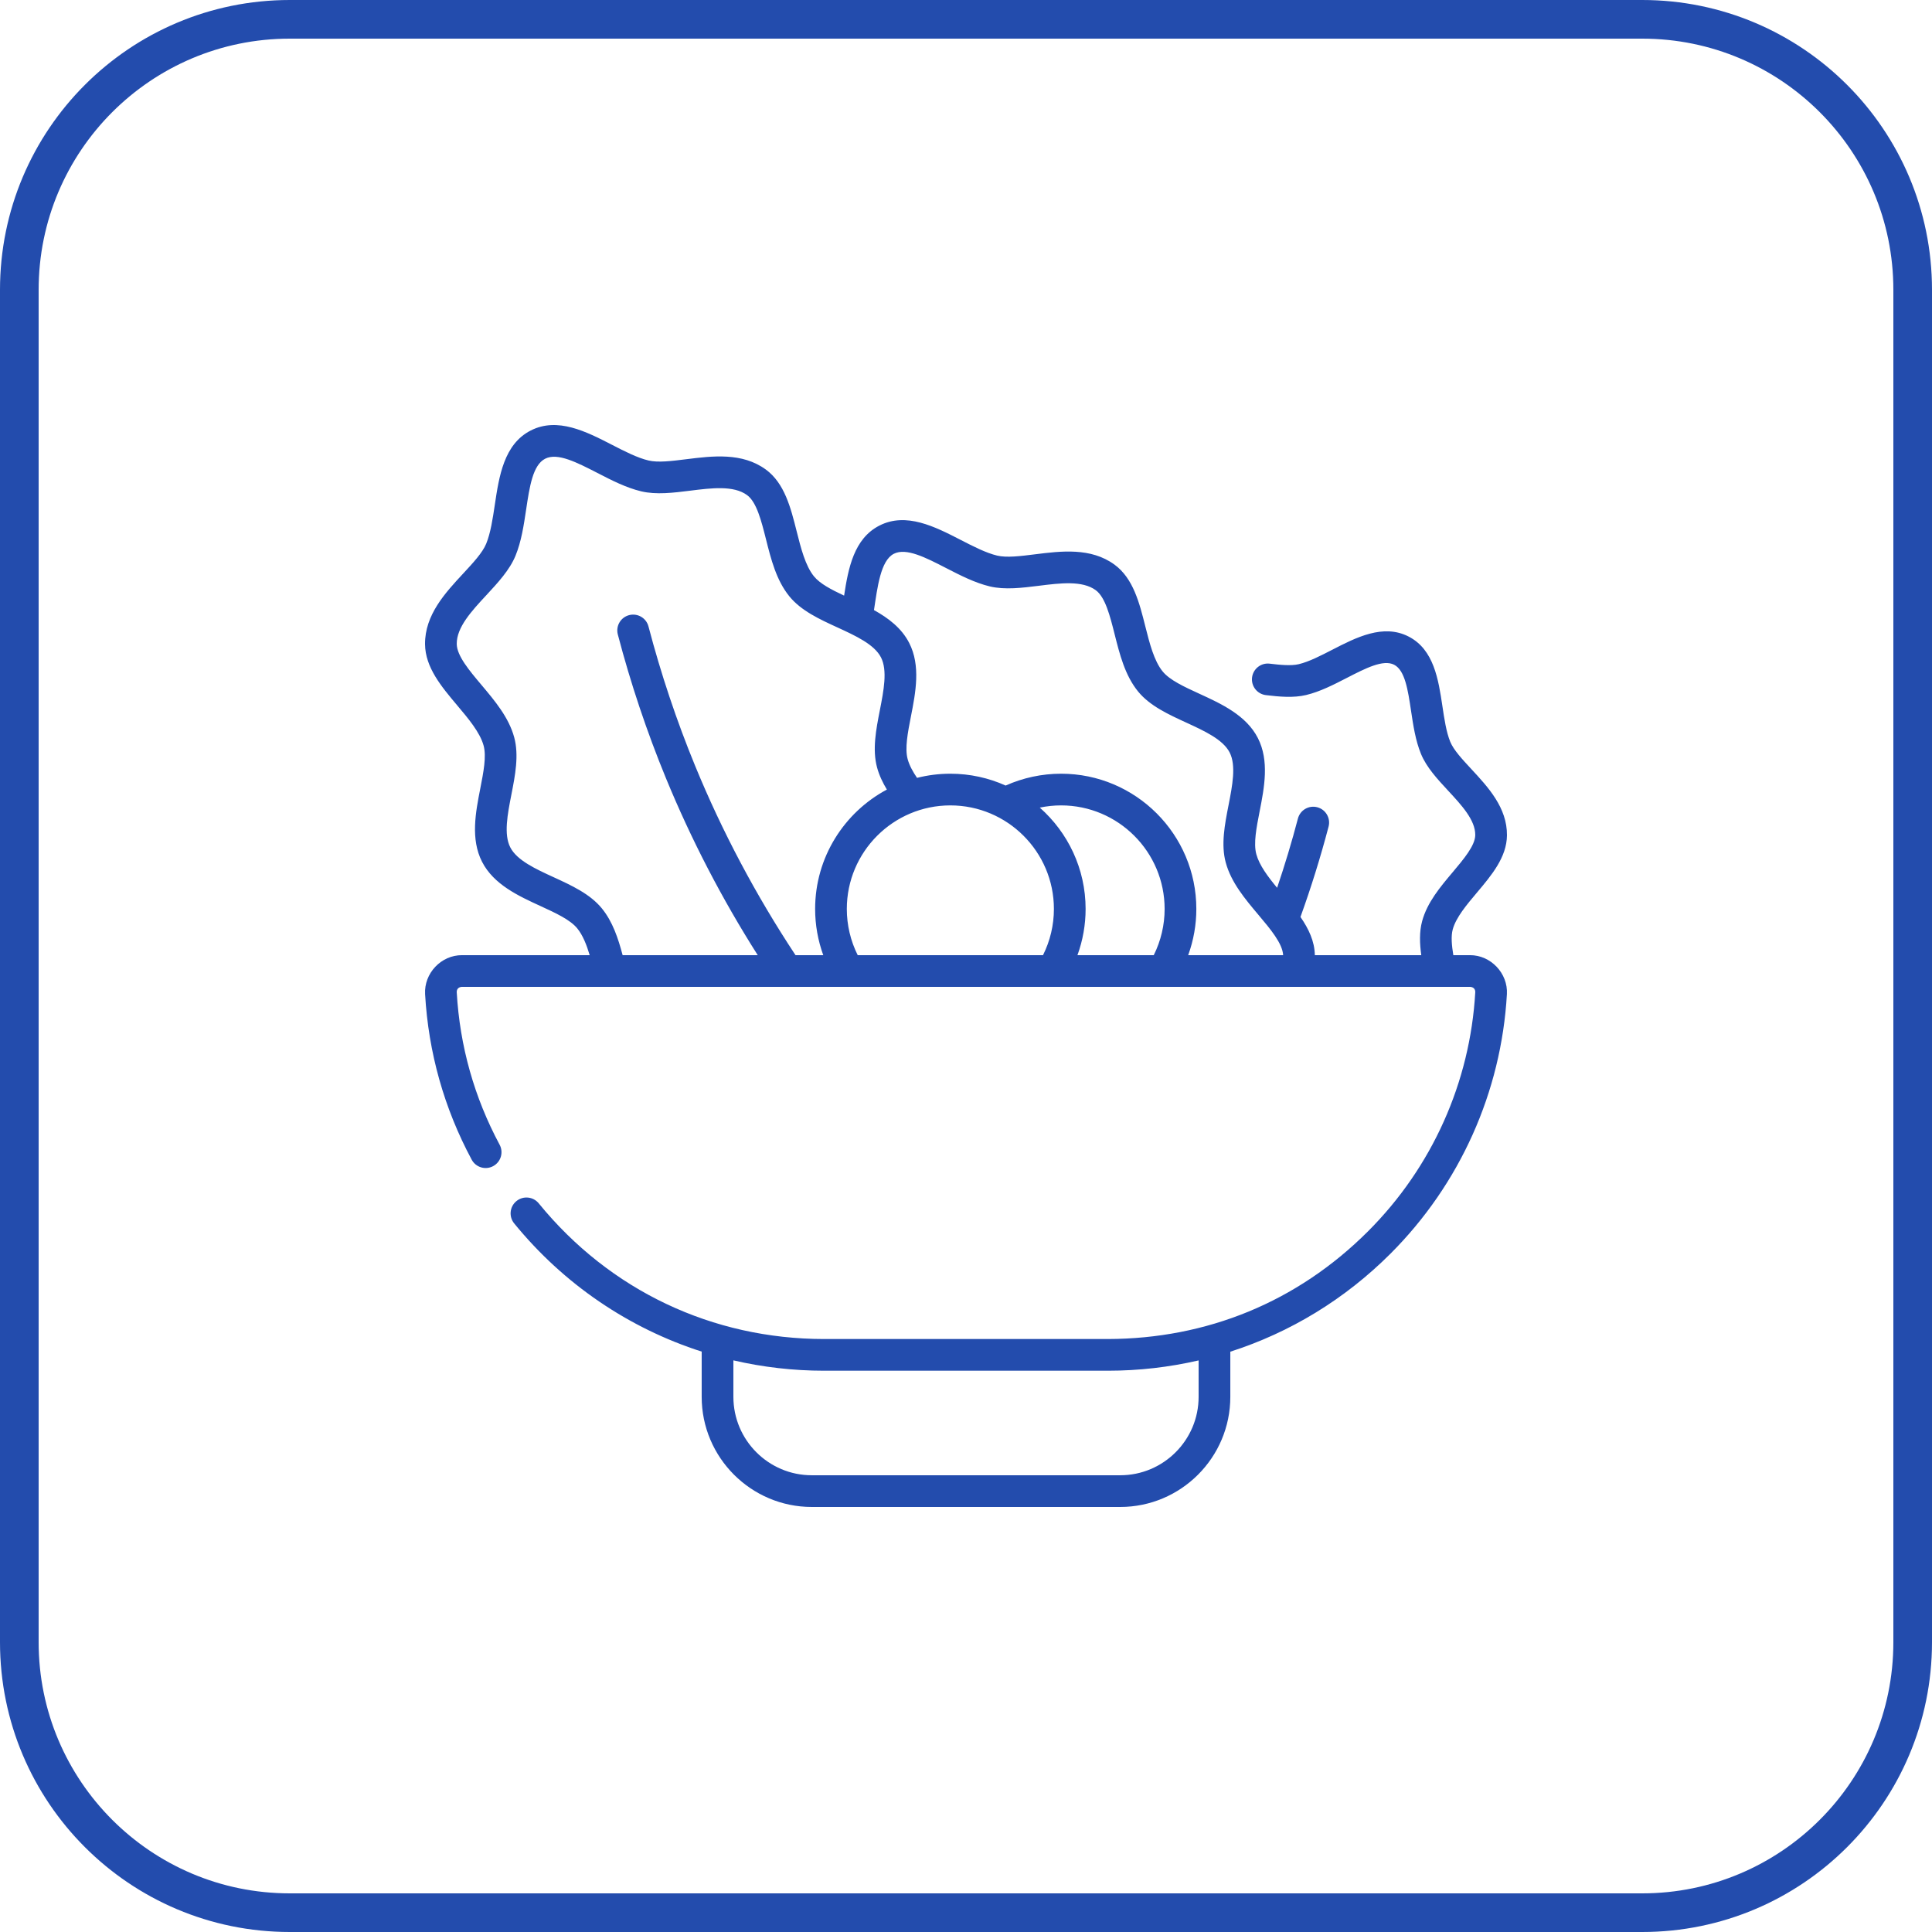
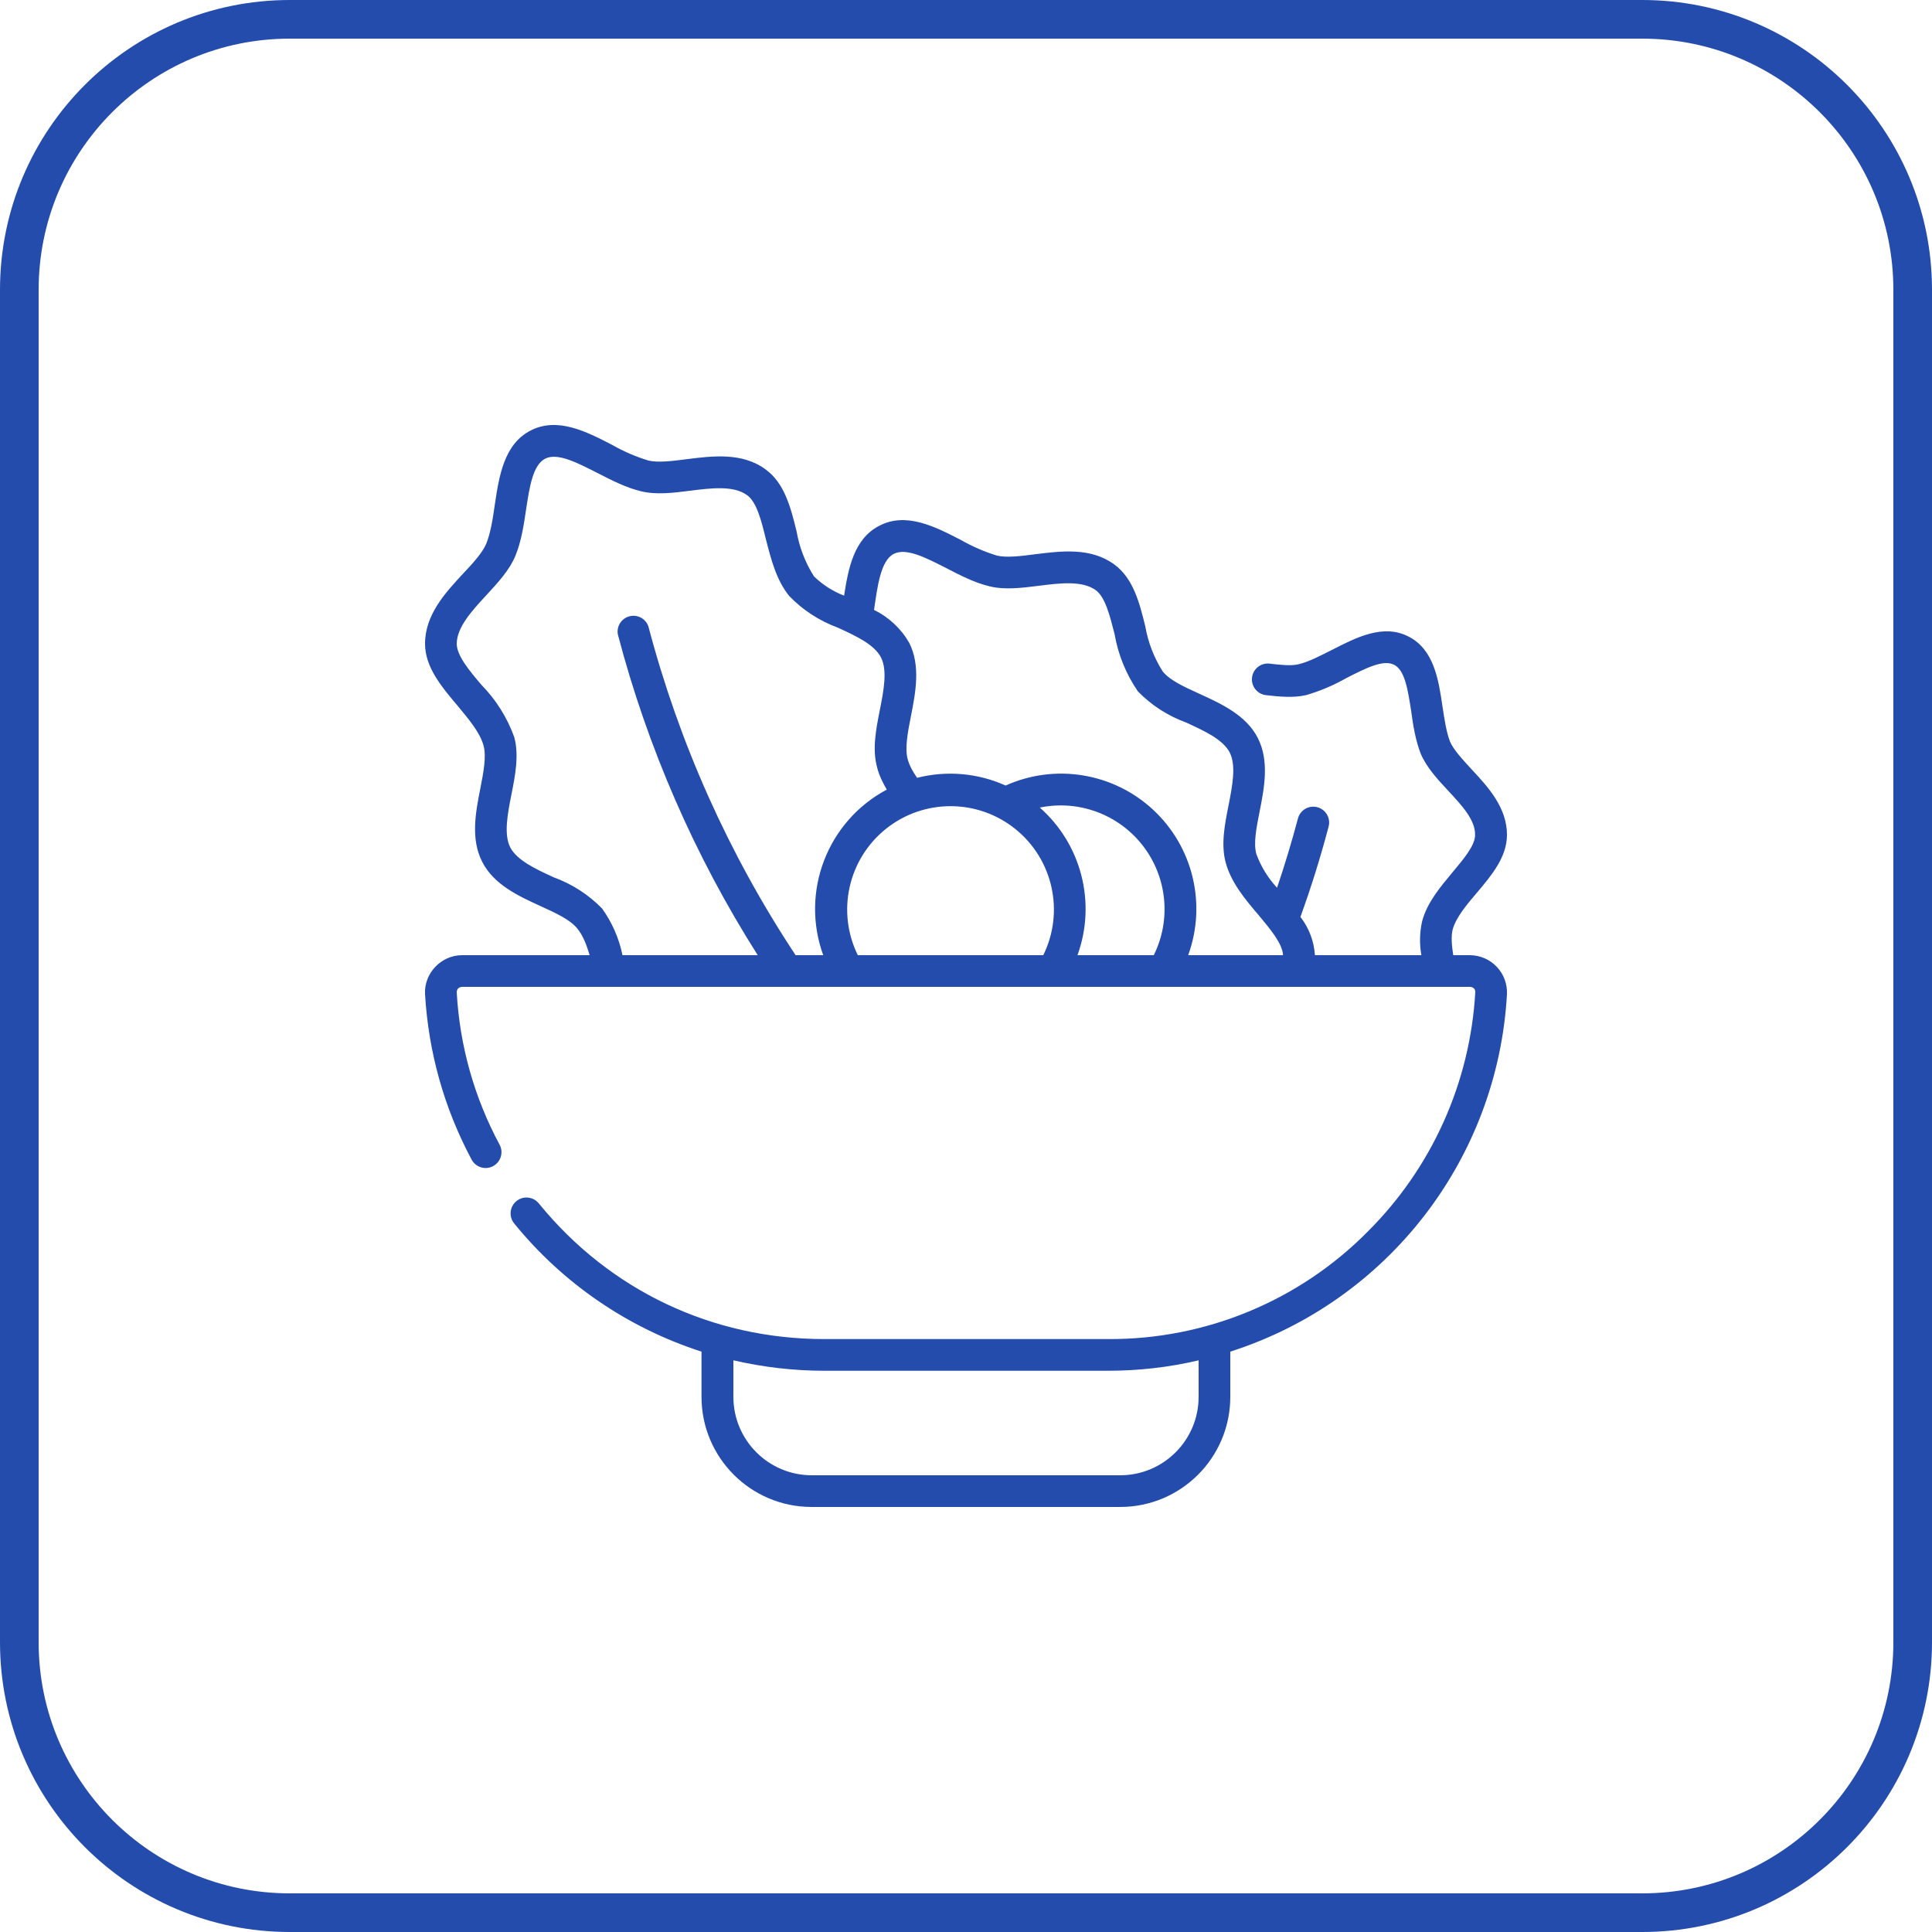
- <svg xmlns="http://www.w3.org/2000/svg" width="100" height="100" viewBox="0 0 100 100" fill="none">
+ <svg xmlns="http://www.w3.org/2000/svg" width="60" height="60" viewBox="0 0 100 100" fill="none">
  <rect x="1" y="1" width="98" height="98" rx="14" stroke="#234cad" stroke-width="2" />
-   <path d="M76.084 49.439H75.224C75.141 48.935 75.097 48.459 75.193 48.107C75.361 47.488 75.914 46.831 76.449 46.197C77.207 45.298 77.99 44.368 78 43.234C78.012 41.807 77.026 40.745 76.157 39.808C75.685 39.299 75.239 38.819 75.066 38.398C74.859 37.893 74.757 37.211 74.659 36.552C74.453 35.177 74.22 33.619 72.908 32.947C71.595 32.274 70.194 32.995 68.958 33.631C68.365 33.936 67.753 34.252 67.223 34.378C66.828 34.473 66.239 34.414 65.719 34.351C65.27 34.296 64.861 34.617 64.806 35.067C64.752 35.516 65.073 35.925 65.522 35.979C66.214 36.063 66.945 36.131 67.604 35.974C68.327 35.801 69.029 35.44 69.709 35.09C70.68 34.59 71.597 34.118 72.16 34.407C72.722 34.695 72.875 35.715 73.036 36.794C73.149 37.55 73.266 38.332 73.549 39.02C73.834 39.717 74.403 40.33 74.954 40.924C75.648 41.672 76.366 42.445 76.359 43.22C76.355 43.763 75.765 44.463 75.195 45.14C74.545 45.911 73.873 46.708 73.61 47.677C73.458 48.237 73.483 48.845 73.565 49.439H68.056C68.044 48.719 67.734 48.072 67.312 47.462C67.863 45.935 68.352 44.364 68.767 42.785C68.882 42.346 68.62 41.898 68.182 41.783C67.743 41.668 67.295 41.93 67.18 42.368C66.864 43.574 66.502 44.774 66.103 45.952C65.623 45.372 65.181 44.782 65.027 44.214C64.874 43.653 65.032 42.846 65.199 41.991C65.439 40.766 65.71 39.378 65.106 38.199C64.502 37.02 63.216 36.43 62.081 35.909C61.29 35.546 60.543 35.203 60.177 34.752C59.731 34.203 59.502 33.296 59.281 32.419C58.974 31.198 58.656 29.936 57.686 29.225C56.462 28.329 54.922 28.522 53.563 28.692C52.813 28.786 52.104 28.875 51.614 28.758C51.033 28.619 50.366 28.276 49.722 27.944C48.4 27.264 46.903 26.494 45.514 27.206C44.197 27.881 43.906 29.417 43.691 30.829C43.033 30.521 42.443 30.215 42.13 29.831C41.684 29.281 41.455 28.374 41.234 27.497C40.927 26.276 40.609 25.014 39.639 24.303C38.415 23.407 36.875 23.6 35.516 23.77C34.766 23.864 34.057 23.952 33.568 23.835C32.986 23.697 32.319 23.354 31.675 23.022C30.353 22.343 28.856 21.572 27.468 22.284C26.08 22.994 25.831 24.66 25.611 26.13C25.504 26.847 25.393 27.588 25.166 28.142C24.975 28.608 24.489 29.131 23.974 29.686C23.043 30.689 21.988 31.827 22 33.343C22.01 34.546 22.85 35.542 23.661 36.505C24.244 37.196 24.846 37.911 25.032 38.593C25.184 39.154 25.026 39.961 24.859 40.815C24.619 42.041 24.348 43.429 24.952 44.608C25.555 45.786 26.841 46.376 27.976 46.897C28.767 47.261 29.515 47.604 29.881 48.056C30.165 48.405 30.361 48.9 30.522 49.439H23.916C22.834 49.433 21.942 50.378 22.003 51.457C22.176 54.481 22.987 57.363 24.414 60.024C24.628 60.423 25.126 60.574 25.525 60.359C25.924 60.145 26.074 59.648 25.86 59.249C24.547 56.8 23.8 54.147 23.641 51.363C23.632 51.196 23.737 51.085 23.916 51.079H76.084C76.264 51.086 76.368 51.196 76.359 51.363C76.093 56.026 74.123 60.418 70.812 63.729C67.139 67.402 62.458 69.294 57.343 69.308H42.657C36.888 69.306 31.571 66.809 27.885 62.285C27.599 61.934 27.082 61.881 26.731 62.168C26.38 62.454 26.327 62.971 26.613 63.322C29.183 66.475 32.556 68.752 36.319 69.959V72.301C36.319 75.443 38.876 78 42.018 78H57.982C61.124 78 63.681 75.443 63.681 72.301V69.963C66.774 68.972 69.608 67.252 71.972 64.889C75.568 61.292 77.707 56.522 77.997 51.457C78.058 50.378 77.16 49.433 76.084 49.439V49.439ZM41.176 49.439C39.128 46.341 37.381 43.049 35.983 39.647C35.023 37.313 34.21 34.883 33.565 32.424C33.45 31.986 33.002 31.724 32.563 31.839C32.125 31.953 31.863 32.402 31.978 32.84C32.641 35.369 33.478 37.869 34.466 40.271C35.769 43.441 37.365 46.519 39.22 49.439H32.227C31.996 48.568 31.713 47.708 31.155 47.022C30.547 46.273 29.588 45.832 28.66 45.406C27.724 44.977 26.756 44.532 26.412 43.859C26.067 43.187 26.271 42.141 26.469 41.13C26.665 40.129 26.868 39.094 26.615 38.163C26.334 37.131 25.613 36.275 24.916 35.447C24.291 34.706 23.646 33.94 23.641 33.33C23.633 32.465 24.418 31.619 25.177 30.802C25.768 30.164 26.379 29.505 26.683 28.764C26.986 28.027 27.111 27.186 27.233 26.373C27.41 25.189 27.578 24.071 28.216 23.744C28.855 23.416 29.859 23.934 30.924 24.481C31.655 24.858 32.412 25.247 33.187 25.431C33.965 25.617 34.857 25.506 35.72 25.398C36.827 25.259 37.972 25.116 38.669 25.627C39.162 25.988 39.407 26.959 39.644 27.898C39.908 28.948 40.181 30.033 40.856 30.865C41.464 31.613 42.423 32.053 43.35 32.478C44.286 32.908 45.254 33.353 45.599 34.026C45.944 34.699 45.74 35.744 45.542 36.754C45.346 37.756 45.144 38.792 45.396 39.722C45.508 40.136 45.695 40.521 45.905 40.868C43.697 42.047 42.191 44.374 42.191 47.047C42.191 47.867 42.335 48.676 42.612 49.439H41.176V49.439ZM53.986 49.439H44.395C44.025 48.699 43.831 47.881 43.831 47.047C43.831 44.091 46.235 41.687 49.191 41.687C52.146 41.687 54.55 44.091 54.55 47.047C54.55 47.881 54.356 48.699 53.986 49.439ZM59.718 49.439H55.769C56.046 48.676 56.191 47.867 56.191 47.047C56.191 44.96 55.272 43.086 53.819 41.802C54.178 41.727 54.546 41.687 54.922 41.687C57.877 41.687 60.281 44.091 60.281 47.047C60.281 47.881 60.087 48.699 59.718 49.439V49.439ZM61.5 49.439C61.778 48.676 61.922 47.867 61.922 47.047C61.922 43.187 58.782 40.047 54.922 40.047C53.932 40.047 52.948 40.258 52.052 40.66C51.178 40.267 50.21 40.047 49.191 40.047C48.596 40.047 48.018 40.122 47.466 40.262C47.26 39.961 47.071 39.627 46.98 39.292C46.827 38.731 46.985 37.923 47.152 37.069C47.392 35.844 47.663 34.456 47.059 33.277C46.665 32.508 45.98 31.99 45.237 31.578C45.415 30.411 45.575 29.018 46.263 28.665C46.901 28.338 47.907 28.855 48.971 29.403C49.703 29.779 50.459 30.168 51.234 30.353C52.012 30.539 52.904 30.427 53.767 30.32C54.874 30.181 56.019 30.038 56.716 30.548C57.209 30.91 57.454 31.881 57.691 32.82C57.955 33.87 58.228 34.955 58.903 35.787C59.511 36.534 60.47 36.974 61.397 37.4C62.333 37.83 63.301 38.274 63.646 38.947C63.991 39.62 63.787 40.665 63.589 41.676C63.393 42.678 63.191 43.714 63.444 44.644C63.724 45.677 64.445 46.533 65.143 47.361C65.754 48.086 66.384 48.835 66.415 49.439H61.5ZM62.04 72.301C62.04 74.539 60.22 76.359 57.982 76.359H42.018C39.78 76.359 37.96 74.539 37.96 72.301V70.412C39.483 70.765 41.057 70.948 42.657 70.948H57.343C58.944 70.948 60.517 70.766 62.04 70.415V72.301H62.04Z" fill="#234cad" />
+   <path d="M76.08 49.44h-.86c-.08-.5-.12-.98-.03-1.33.17-.62.72-1.28 1.26-1.91.76-.9 1.54-1.83 1.55-2.97.01-1.42-.97-2.49-1.84-3.42-.47-.51-.92-1-1.1-1.41-.2-.5-.3-1.19-.4-1.85-.2-1.37-.44-2.93-1.75-3.6-1.31-.68-2.72.05-3.95.68-.6.3-1.2.62-1.74.75-.4.1-.98.03-1.5-.03a.82.82 0 00-.2 1.63c.7.08 1.42.15 2.08 0a9.7 9.7 0 002.1-.89c.98-.5 1.9-.97 2.46-.68.56.28.71 1.3.88 2.38.1.76.23 1.54.5 2.23.3.7.86 1.31 1.41 1.9.7.75 1.42 1.52 1.4 2.3 0 .54-.59 1.24-1.16 1.92-.64.77-1.32 1.57-1.58 2.54a4.45 4.45 0 00-.04 1.76h-5.51a3.6 3.6 0 00-.75-1.98 54.8 54.8 0 001.46-4.68.82.82 0 10-1.59-.41c-.32 1.2-.68 2.4-1.08 3.58a5.18 5.18 0 01-1.07-1.74c-.16-.56 0-1.36.17-2.22.24-1.22.51-2.61-.1-3.8-.6-1.17-1.88-1.76-3.02-2.28-.79-.36-1.54-.7-1.9-1.16a6.4 6.4 0 01-.9-2.33c-.3-1.22-.62-2.48-1.6-3.2-1.22-.9-2.76-.7-4.12-.53-.75.1-1.46.18-1.95.07a9.3 9.3 0 01-1.89-.82c-1.32-.68-2.82-1.45-4.2-.73-1.32.67-1.61 2.2-1.83 3.62a4.56 4.56 0 01-1.56-1 6.4 6.4 0 01-.9-2.33c-.3-1.22-.62-2.49-1.6-3.2-1.21-.9-2.76-.7-4.11-.53-.75.1-1.46.18-1.95.07a9.29 9.29 0 01-1.9-.82c-1.32-.68-2.81-1.45-4.2-.74-1.39.71-1.64 2.38-1.86 3.85-.1.72-.22 1.46-.44 2.01-.2.47-.68 1-1.2 1.55-.93 1-1.98 2.14-1.97 3.65.01 1.2.85 2.2 1.66 3.16.58.7 1.19 1.41 1.37 2.1.15.55 0 1.36-.17 2.22-.24 1.22-.51 2.6.1 3.79.6 1.18 1.88 1.77 3.02 2.29.79.36 1.53.7 1.9 1.16.29.35.48.84.64 1.38h-6.6c-1.09 0-1.98.94-1.92 2.02.18 3.02.99 5.9 2.41 8.56a.82.82 0 101.45-.77 18.84 18.84 0 01-2.22-7.89c0-.16.1-.27.28-.28h52.16c.18 0 .29.12.28.28a19 19 0 01-5.55 12.37 18.75 18.75 0 01-13.47 5.58H42.66c-5.77 0-11.09-2.5-14.77-7.02a.82.82 0 10-1.28 1.03 20.64 20.64 0 009.7 6.64v2.34a5.7 5.7 0 005.7 5.7h15.97a5.7 5.7 0 005.7-5.7v-2.34A20.64 20.64 0 0078 51.46a1.93 1.93 0 00-1.92-2.02zm-34.9 0a57.3 57.3 0 01-7.62-17.02.82.82 0 00-1.58.42 58.86 58.86 0 007.24 16.6h-7a6.3 6.3 0 00-1.06-2.42 6.7 6.7 0 00-2.5-1.61c-.94-.43-1.9-.88-2.25-1.55-.34-.67-.14-1.72.06-2.73.2-1 .4-2.04.15-2.97a7.5 7.5 0 00-1.7-2.71c-.63-.74-1.27-1.51-1.28-2.12 0-.86.78-1.71 1.54-2.53.59-.64 1.2-1.3 1.5-2.04.3-.73.43-1.57.55-2.39.18-1.18.35-2.3.99-2.63.63-.32 1.64.2 2.7.74.74.38 1.5.77 2.27.95.78.19 1.67.08 2.53-.03 1.1-.14 2.25-.28 2.95.23.5.36.74 1.33.97 2.27.27 1.05.54 2.13 1.22 2.96a6.7 6.7 0 002.49 1.62c.94.43 1.9.87 2.25 1.55.34.67.14 1.71-.06 2.72-.2 1-.4 2.04-.14 2.97.1.42.3.8.5 1.15a7 7 0 00-3.29 8.57h-1.43zm12.8 0H44.4a5.35 5.35 0 119.6 0zm5.74 0h-3.95a7 7 0 00-1.95-7.64 5.37 5.37 0 015.9 7.64zm1.78 0a7 7 0 00-9.45-8.78 6.96 6.96 0 00-4.58-.4c-.21-.3-.4-.63-.49-.97-.15-.56 0-1.37.17-2.22.24-1.23.51-2.61-.09-3.8a4.24 4.24 0 00-1.82-1.7c.17-1.16.33-2.55 1.02-2.9.64-.33 1.65.19 2.71.73.73.38 1.49.77 2.26.95.78.19 1.67.08 2.54-.03 1.1-.14 2.25-.28 2.95.23.49.36.73 1.33.97 2.27a7.5 7.5 0 001.21 2.97 6.7 6.7 0 002.5 1.61c.93.43 1.9.87 2.25 1.55.34.67.14 1.72-.06 2.73-.2 1-.4 2.03-.15 2.96.28 1.04 1 1.9 1.7 2.72.61.73 1.24 1.48 1.27 2.08H61.5zm.54 22.86a4.06 4.06 0 01-4.06 4.06H42.02a4.06 4.06 0 01-4.06-4.06v-1.89c1.52.35 3.1.54 4.7.54h14.68c1.6 0 3.18-.18 4.7-.54v1.9z" fill="#234cad" />
</svg>
